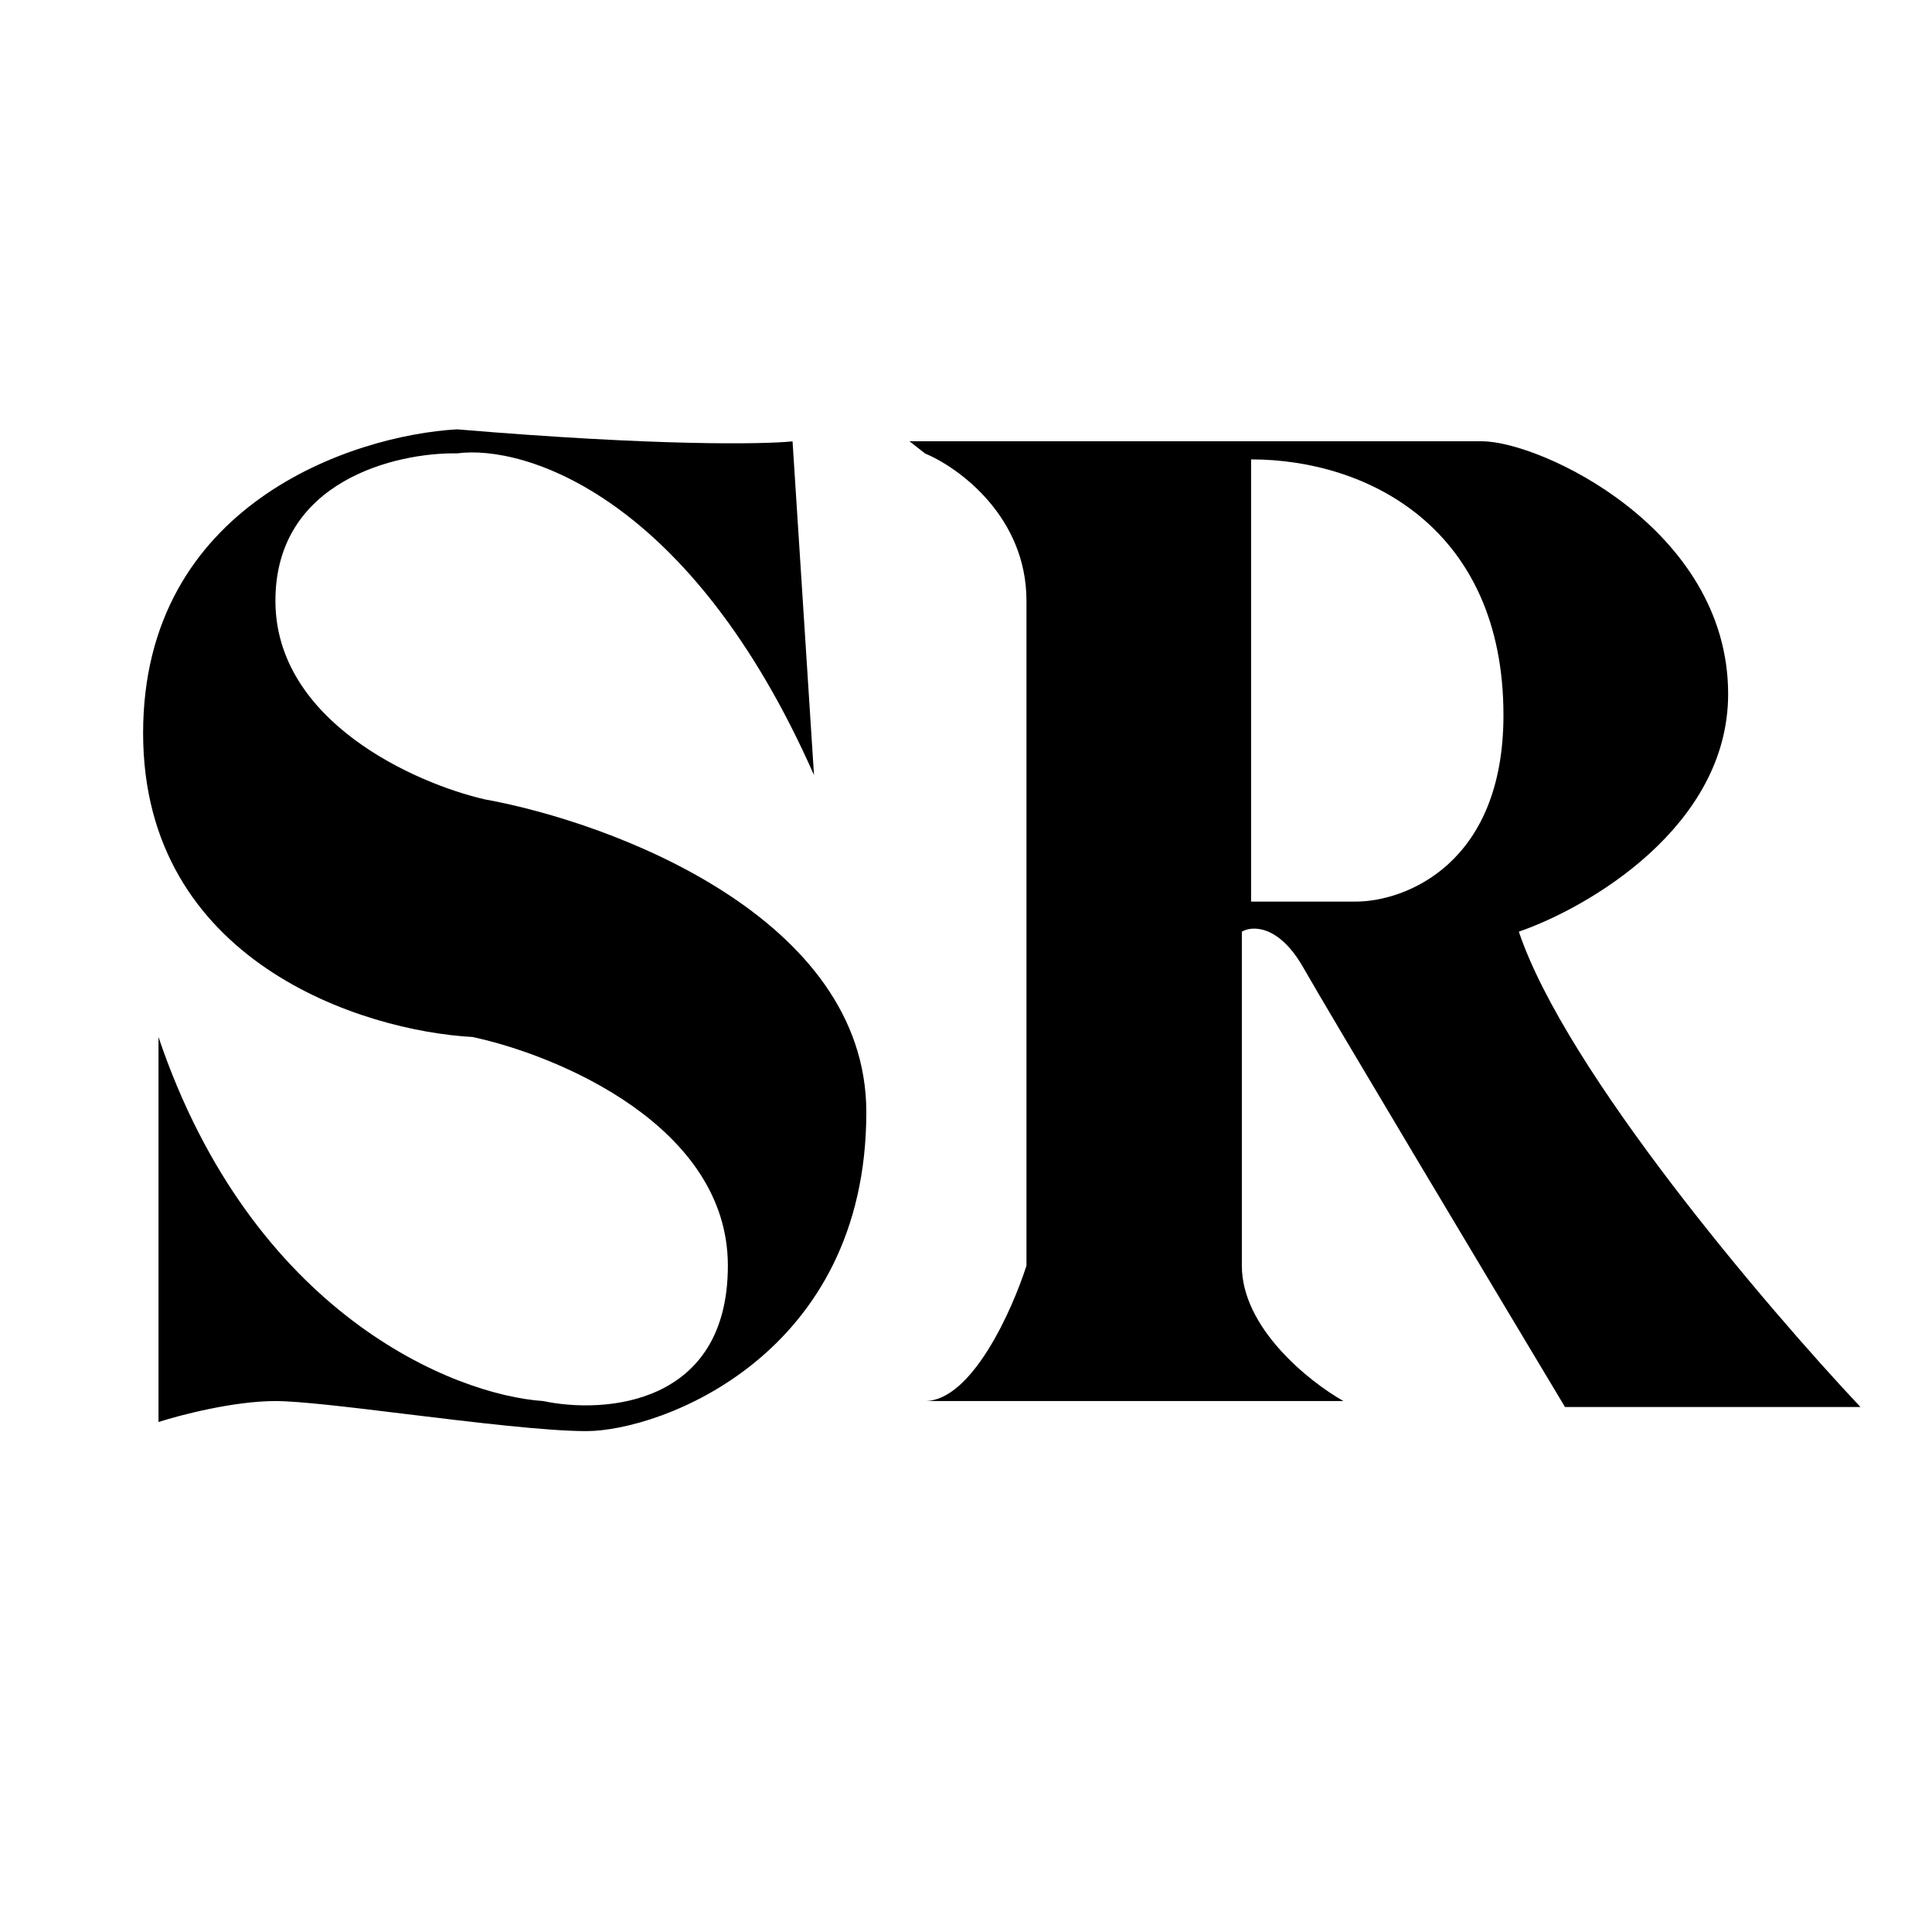
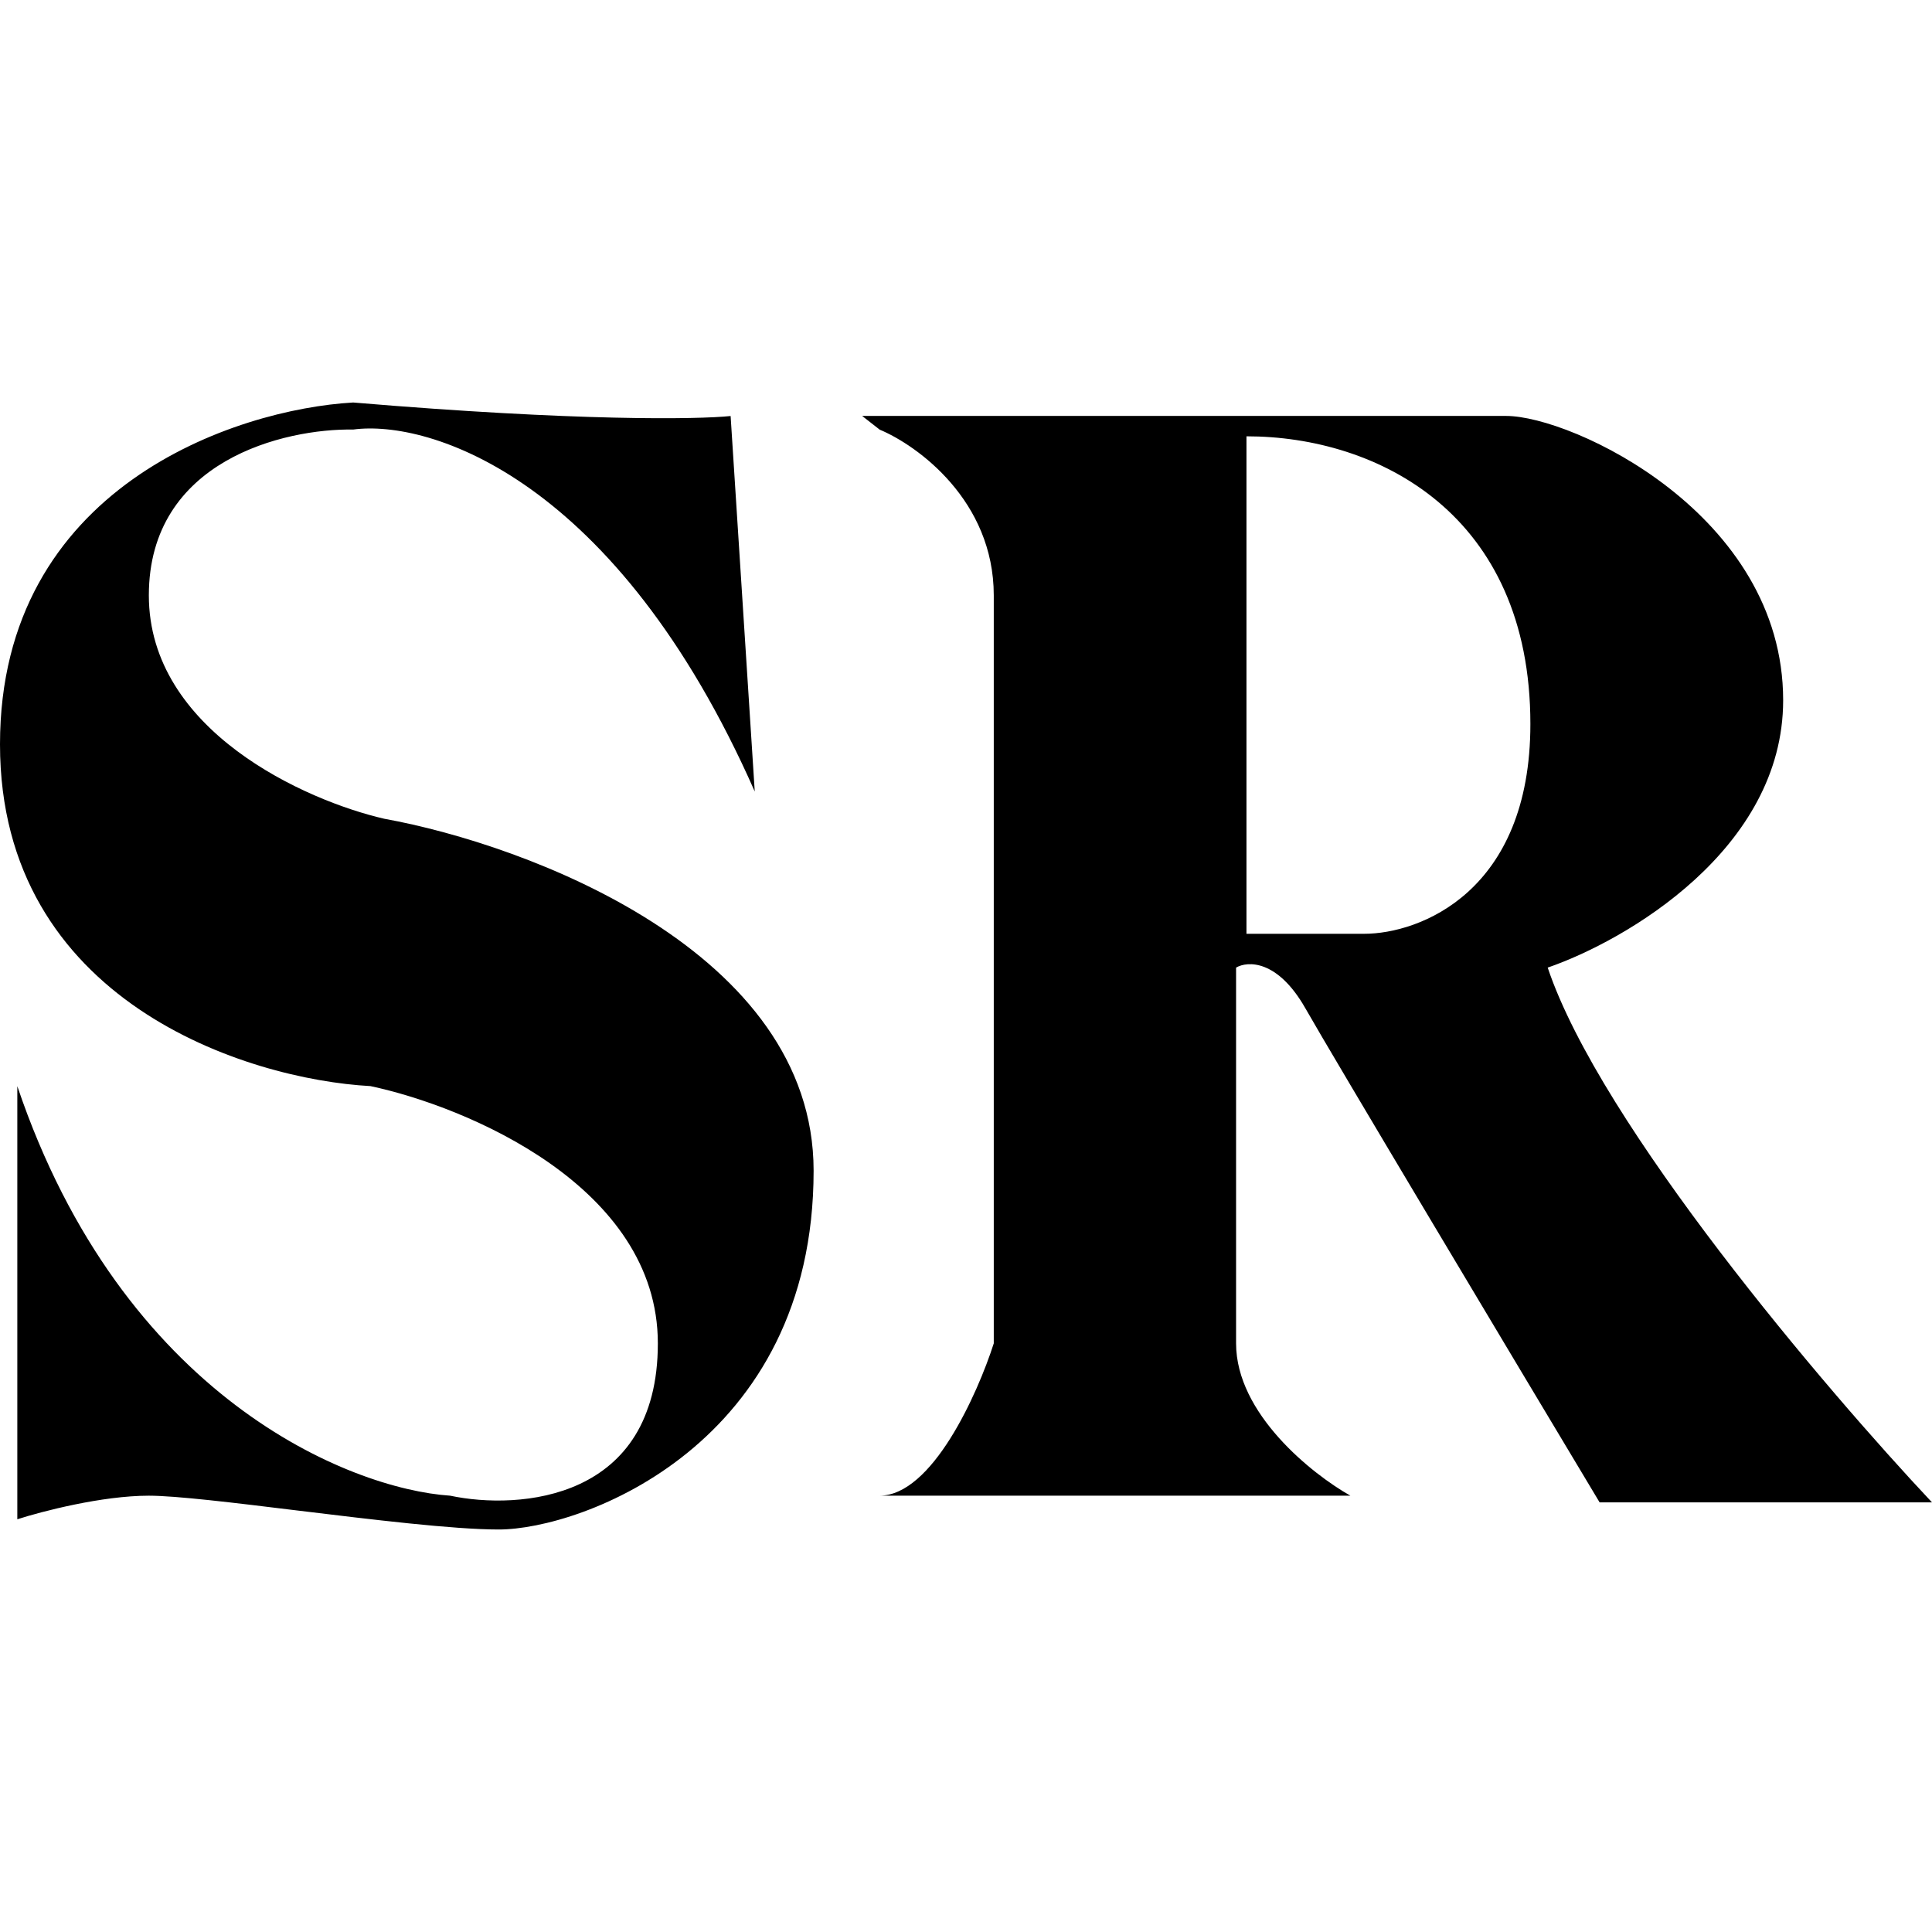
- <svg xmlns="http://www.w3.org/2000/svg" width="27" height="27" fill="none">
-   <path d="M11.376 10.835l-.3-4.667c-.402.042-1.902.067-4.689-.168C4.925 6.084 2 7.051 2 10.246c0 3.195 3.068 4.162 4.602 4.246 1.19.253 3.57 1.245 3.57 3.196 0 1.95-1.72 2.074-2.58 1.892-1.248-.084-4.07-1.22-5.377-5.087v5.38c.301-.097 1.05-.293 1.634-.293.335 0 1.055.087 1.837.183.93.113 1.947.237 2.508.237 1.032 0 3.913-1.051 3.913-4.457 0-2.724-3.555-4.05-5.333-4.372-.975-.224-2.925-1.093-2.925-2.775 0-1.681 1.692-2.074 2.538-2.06.946-.126 3.269.597 4.99 4.499z" fill="#000" />
-   <path fill-rule="evenodd" clip-rule="evenodd" d="M12.925 6.336c.473.197 1.42.883 1.42 2.06v9.292c-.202.63-.767 1.892-1.42 1.892h5.85c-.474-.267-1.42-1.018-1.42-1.892V13.02c.143-.084.516-.1.86.504.344.606 2.58 4.345 3.656 6.139H26c-1.319-1.402-4.12-4.692-4.774-6.643.975-.336 2.925-1.472 2.925-3.321 0-2.313-2.624-3.532-3.441-3.532h-8l.215.168zm4.559.084v6.18h1.462c.688 0 2.065-.52 2.065-2.606 0-2.607-1.893-3.574-3.527-3.574z" fill="#000" />
+ <svg xmlns="http://www.w3.org/2000/svg" viewBox="0 0 1000 1000">
+   <path d="M421.125,605.957c0,141.917-120.041,185.71-163.04,185.71-23.377,0-65.751-5.168-104.5-9.875-32.582-4-62.581-7.625-76.54-7.625-24.333,0-55.542,8.166-68.083,12.207V562.208C63.416,723.333,181,770.665,233,774.165c35.835,7.583,107.5,2.418,107.5-78.832,0-81.291-99.167-122.625-148.75-133.166C127.833,558.665,0,518.374,0,385.249S121.874,211.833,182.793,208.333c116.124,9.791,178.624,8.749,195.373,7l12.492,194.351C318.949,247.2,222.2,217.082,182.793,222.333c-35.251-.585-105.751,15.791-105.751,85.834,0,70.083,81.25,106.29,121.874,115.623C273,437.208,421.125,492.457,421.125,605.957ZM390.709,409.79c-.015-.038-.036-.069-.051-.107l.008.107Zm249.082,91.042v194.5c0,36.417,39.418,67.708,59.168,78.832H455.208c27.209,0,50.751-52.582,59.166-78.832V308.167c0-49.042-39.457-77.627-59.166-85.834v-.043l-8.957-7H779.584c34.04,0,143.374,50.792,143.374,147.166,0,77.042-81.25,124.375-121.874,138.375C828.334,582.125,945.043,719.208,1000,777.623H827.957c-44.833-74.75-138-230.539-152.331-255.79C661.29,496.666,645.749,497.332,639.791,500.832Zm5.376-17.5h60.916c28.666,0,86.041-21.667,86.041-108.584,0-108.625-78.875-148.915-146.957-148.915Z" />
</svg>
